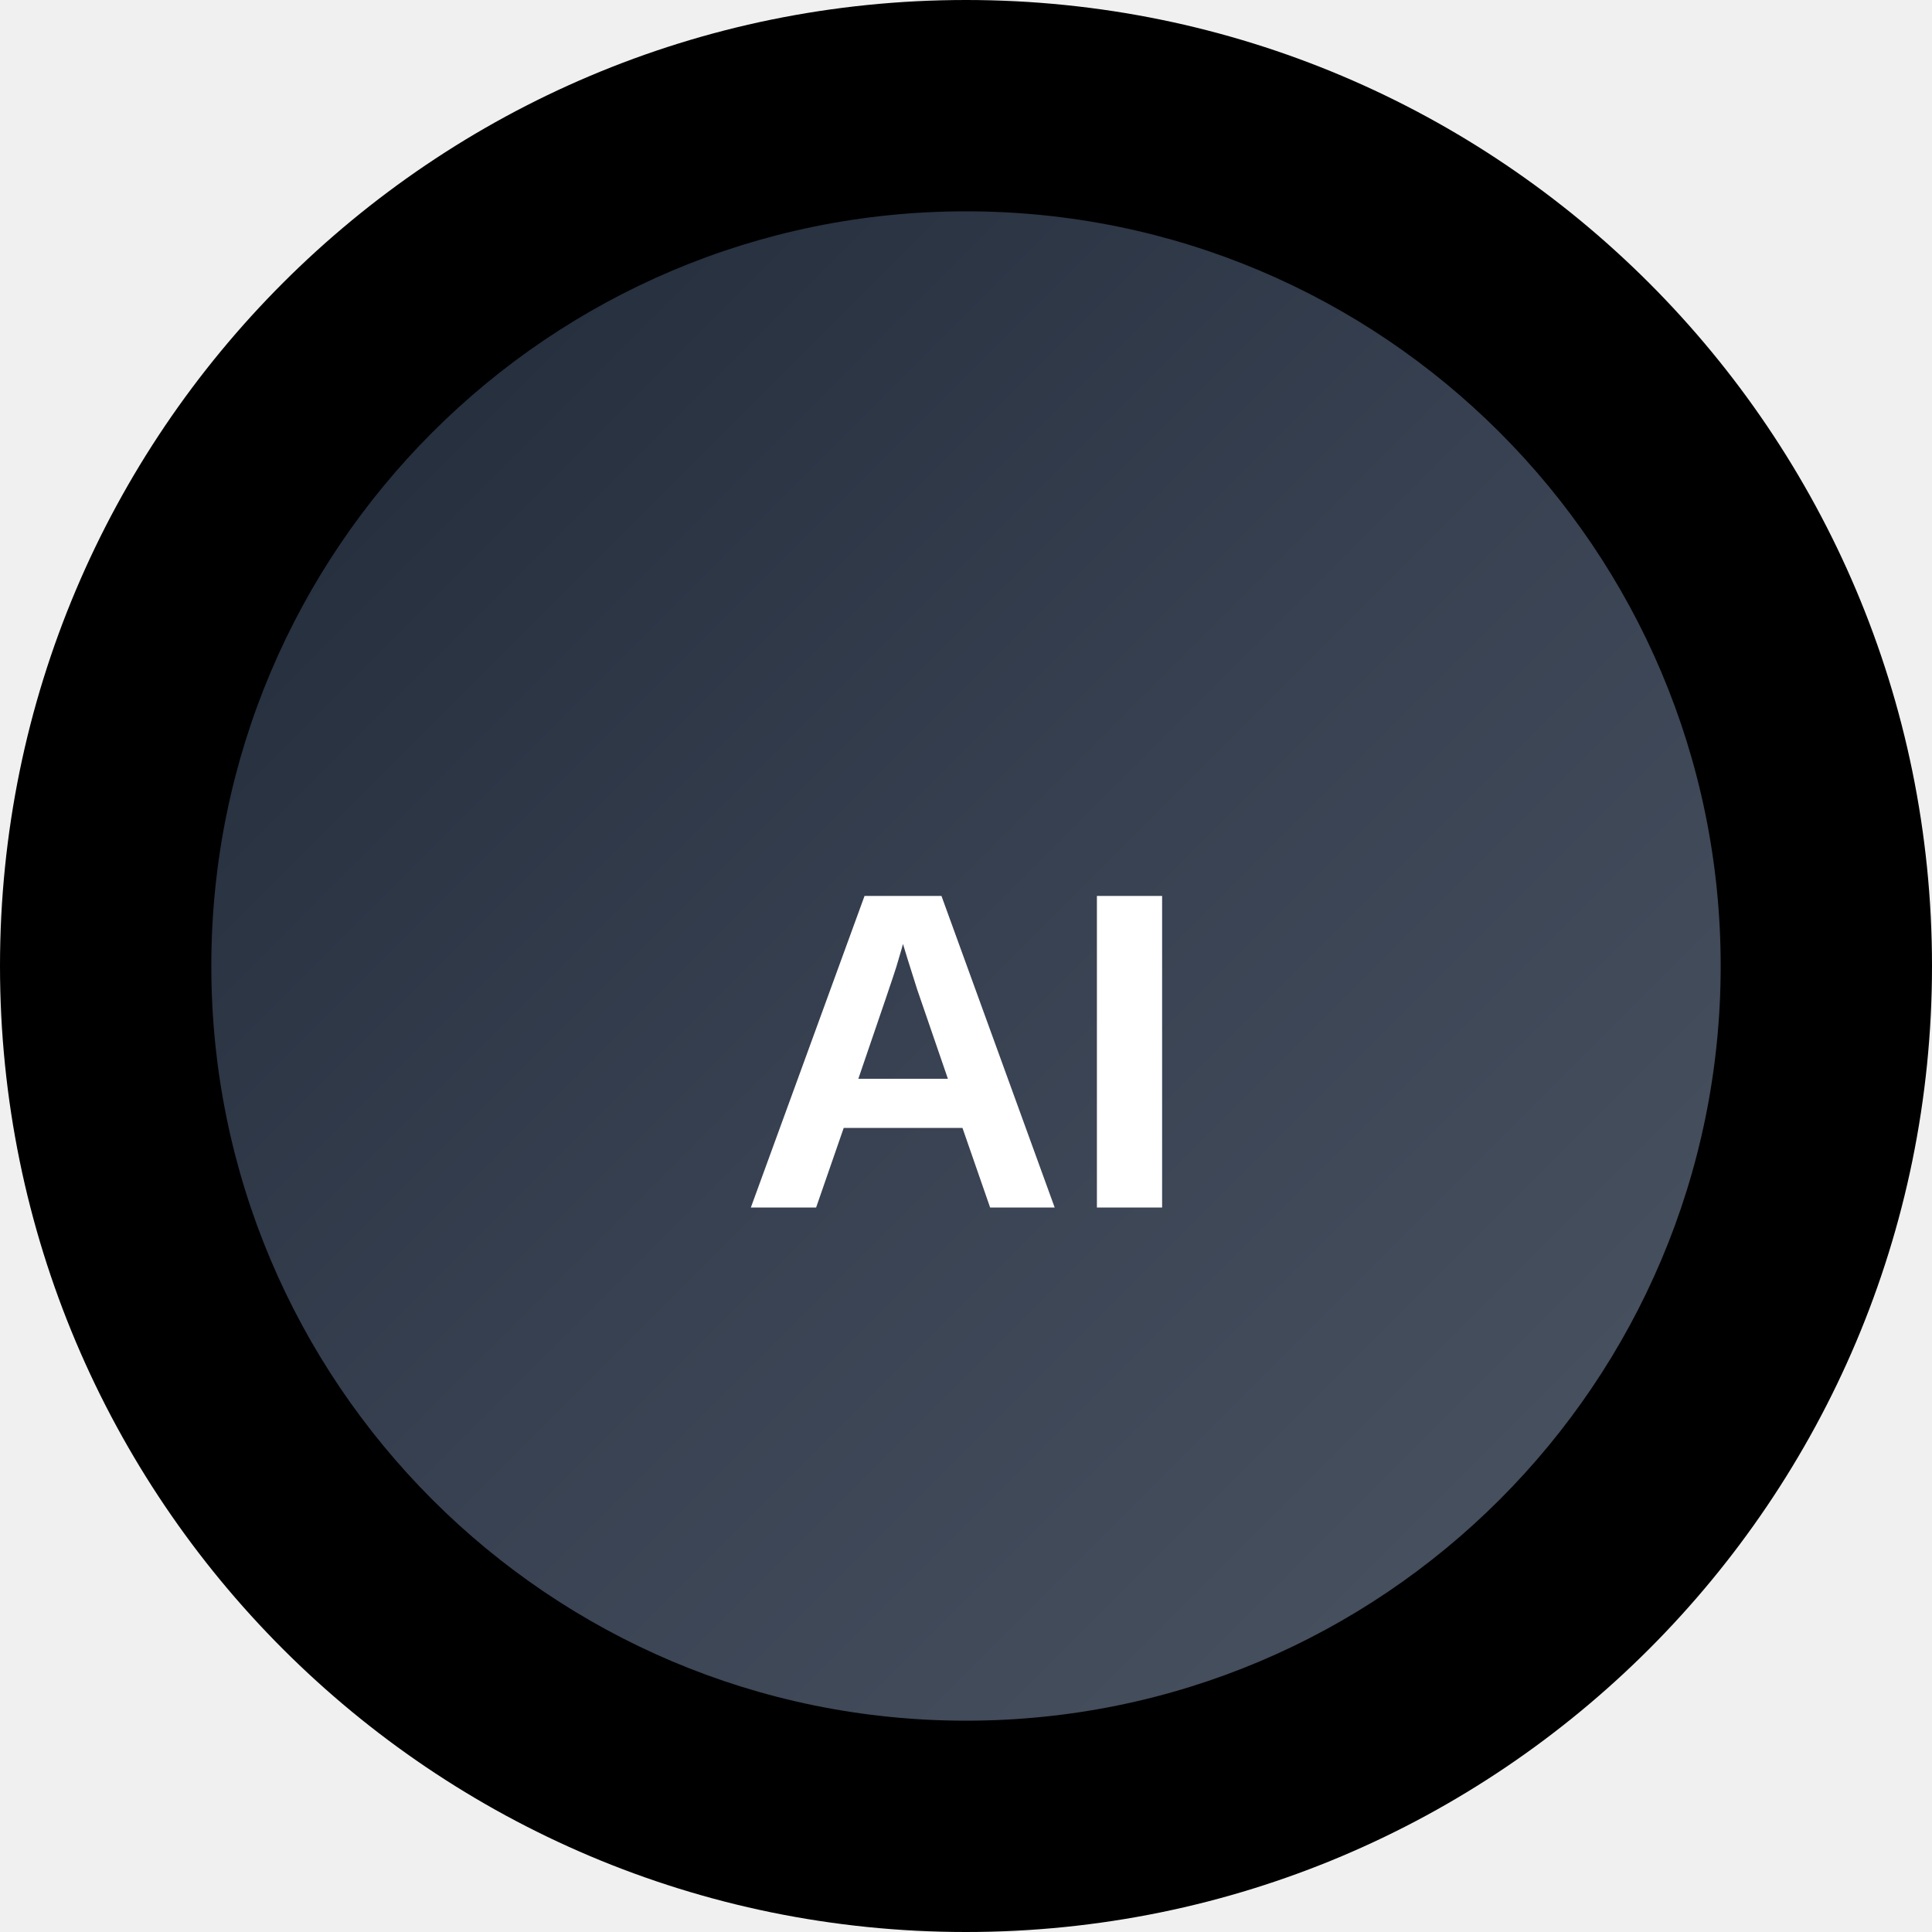
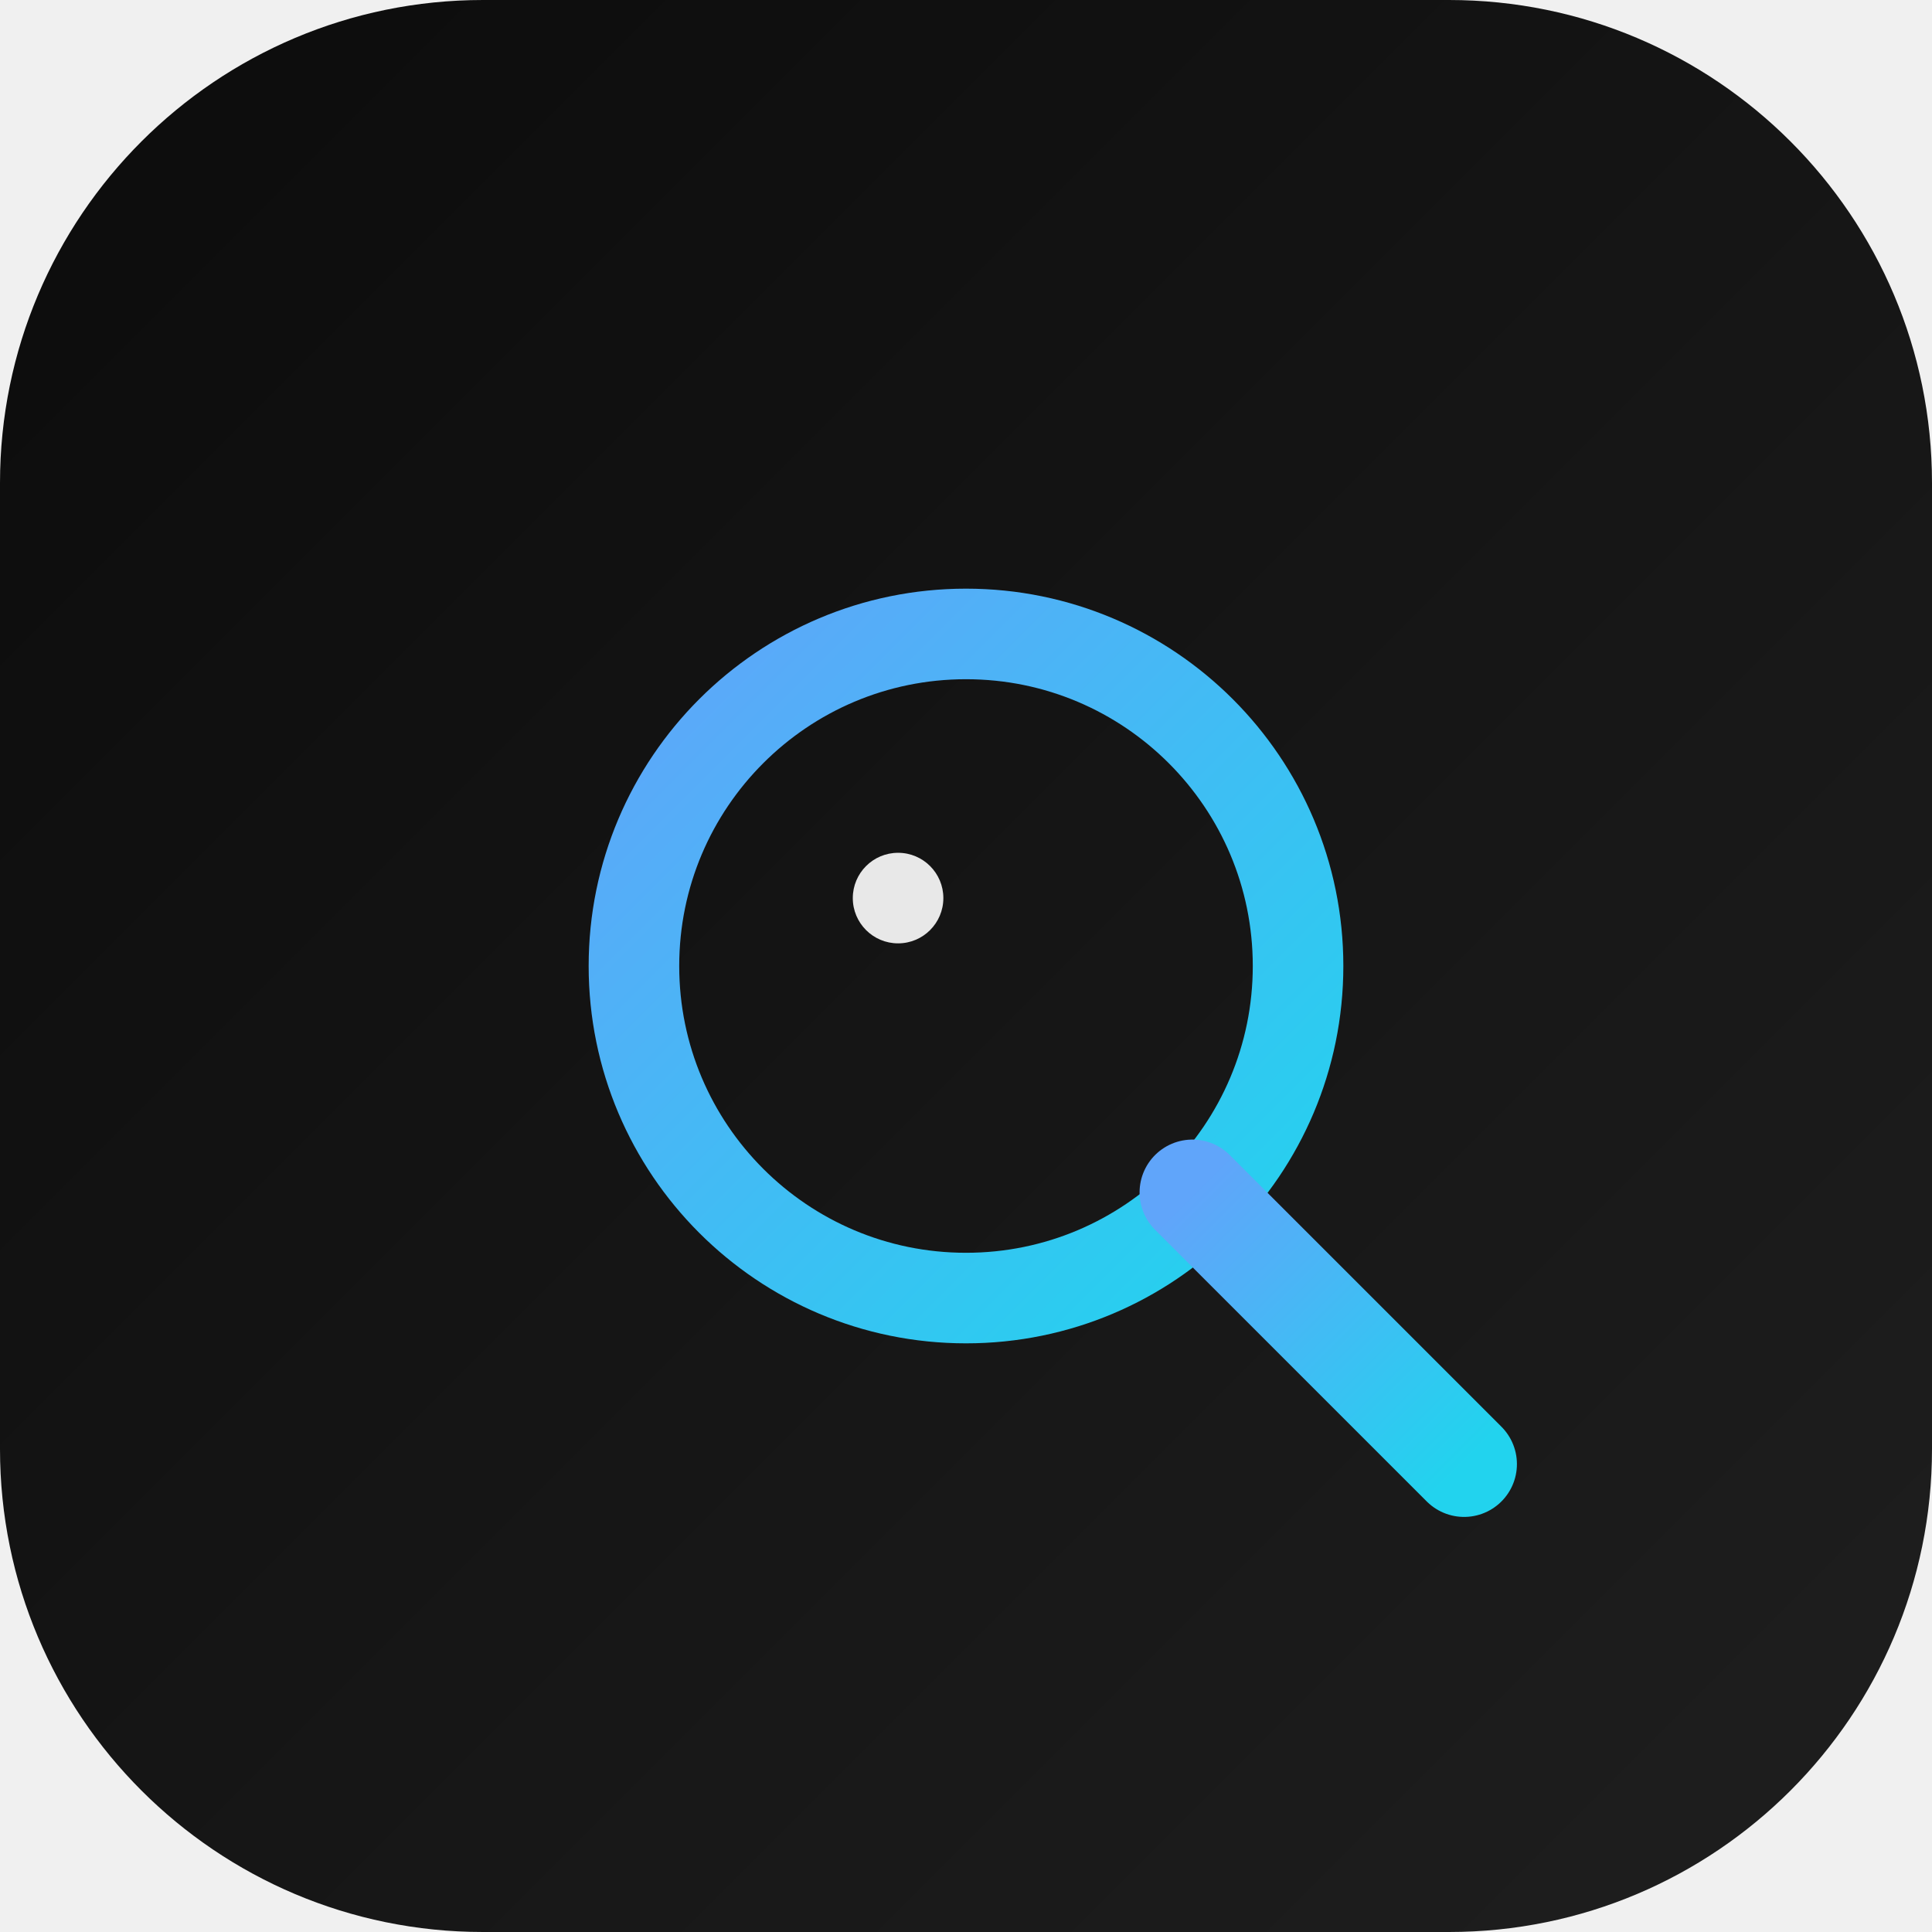
- <svg xmlns="http://www.w3.org/2000/svg" width="512" height="512" viewBox="0 0 512 512" fill="none">
-   <circle cx="256" cy="256" r="256" fill="#000000" />
-   <circle cx="256" cy="256" r="200" fill="url(#gradient)" />
-   <text x="256" y="320" font-family="Arial, sans-serif" font-size="120" font-weight="bold" text-anchor="middle" fill="white">
-     AI
-   </text>
+ <svg xmlns="http://www.w3.org/2000/svg" width="512" height="512" viewBox="0 0 512 512">
  <defs>
-     <linearGradient id="gradient" x1="0%" y1="0%" x2="100%" y2="100%">
-       <stop offset="0%" style="stop-color:#1F2937;stop-opacity:1" />
-       <stop offset="50%" style="stop-color:#374151;stop-opacity:1" />
-       <stop offset="100%" style="stop-color:#4B5563;stop-opacity:1" />
+     <linearGradient id="bg" x1="0" y1="0" x2="1" y2="1">
+       <stop offset="0%" stop-color="#0b0b0b" />
+       <stop offset="100%" stop-color="#1f1f1f" />
+     </linearGradient>
+     <linearGradient id="glass" x1="0" y1="0" x2="1" y2="1">
+       <stop offset="0%" stop-color="#60A5FA" />
+       <stop offset="100%" stop-color="#22D3EE" />
    </linearGradient>
  </defs>
+   <rect width="512" height="512" rx="128" fill="url(#bg)" />
+   <g transform="translate(128,128) scale(1)">
+     <circle cx="128" cy="128" r="88" fill="none" stroke="url(#glass)" stroke-width="24" />
+     <path d="M188 188 L260 260" stroke="url(#glass)" stroke-width="28" stroke-linecap="round" />
+     <circle cx="110" cy="110" r="12" fill="#ffffff" opacity="0.9" />
+   </g>
</svg>
